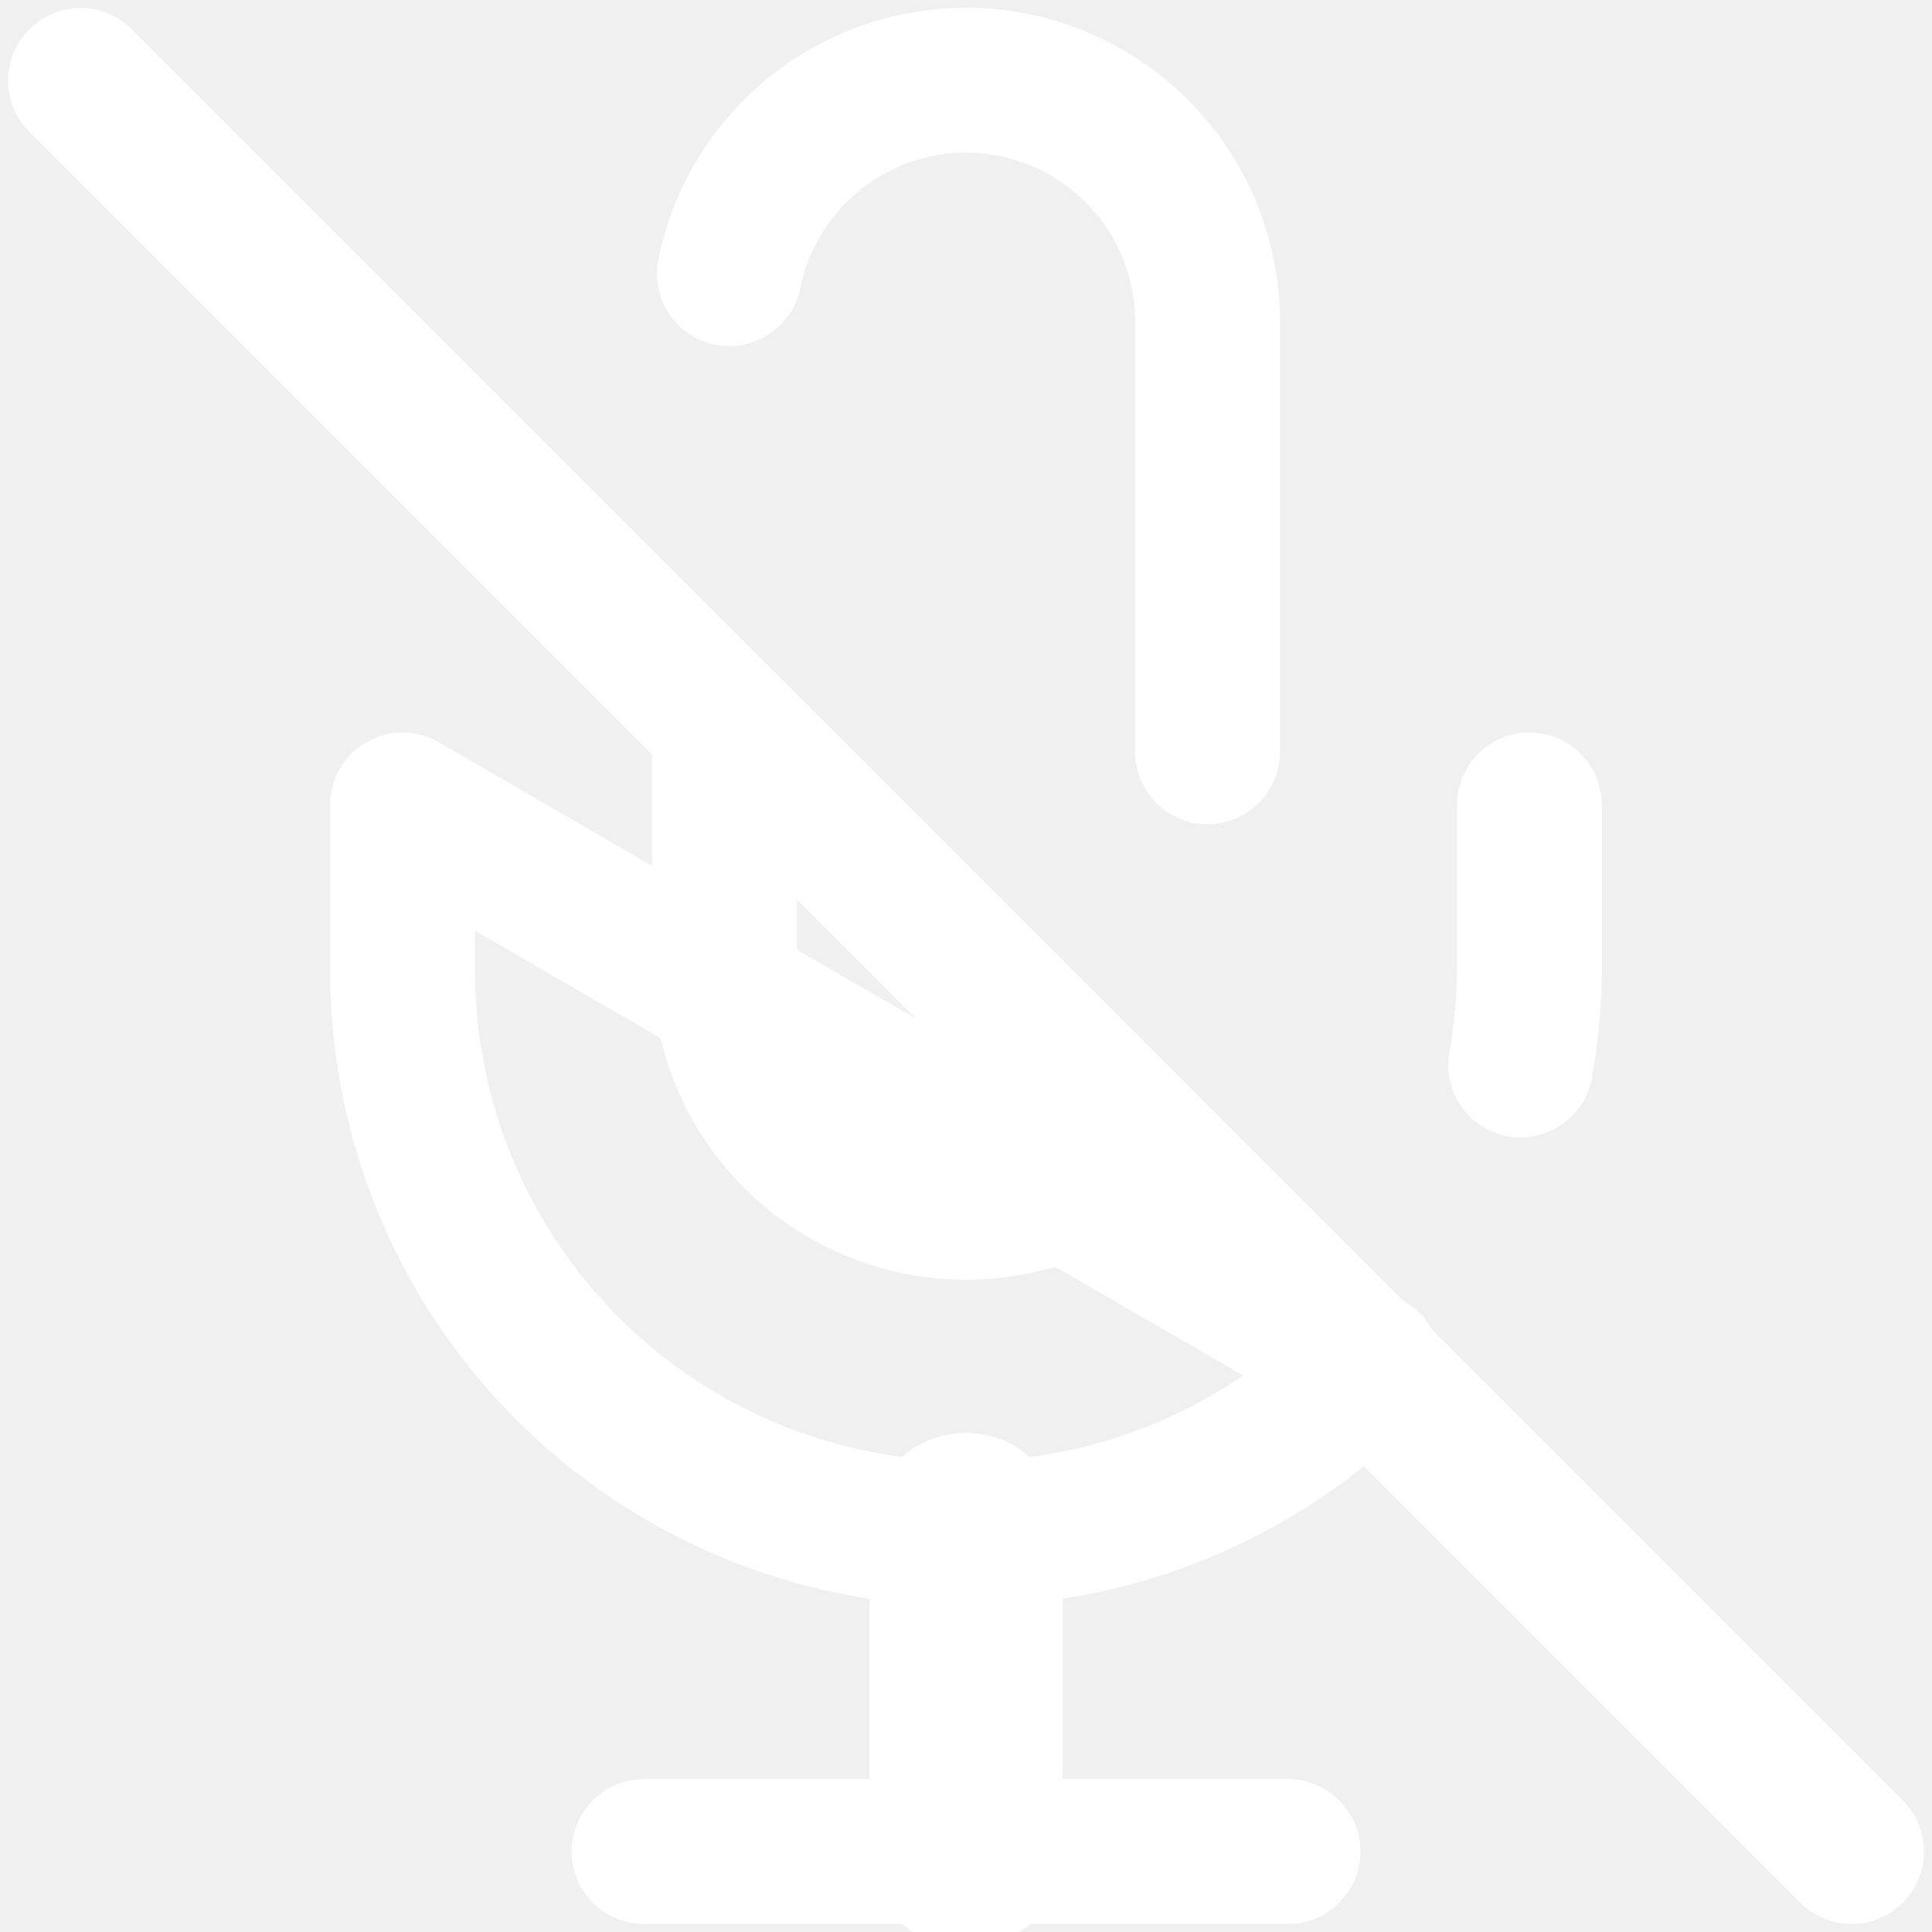
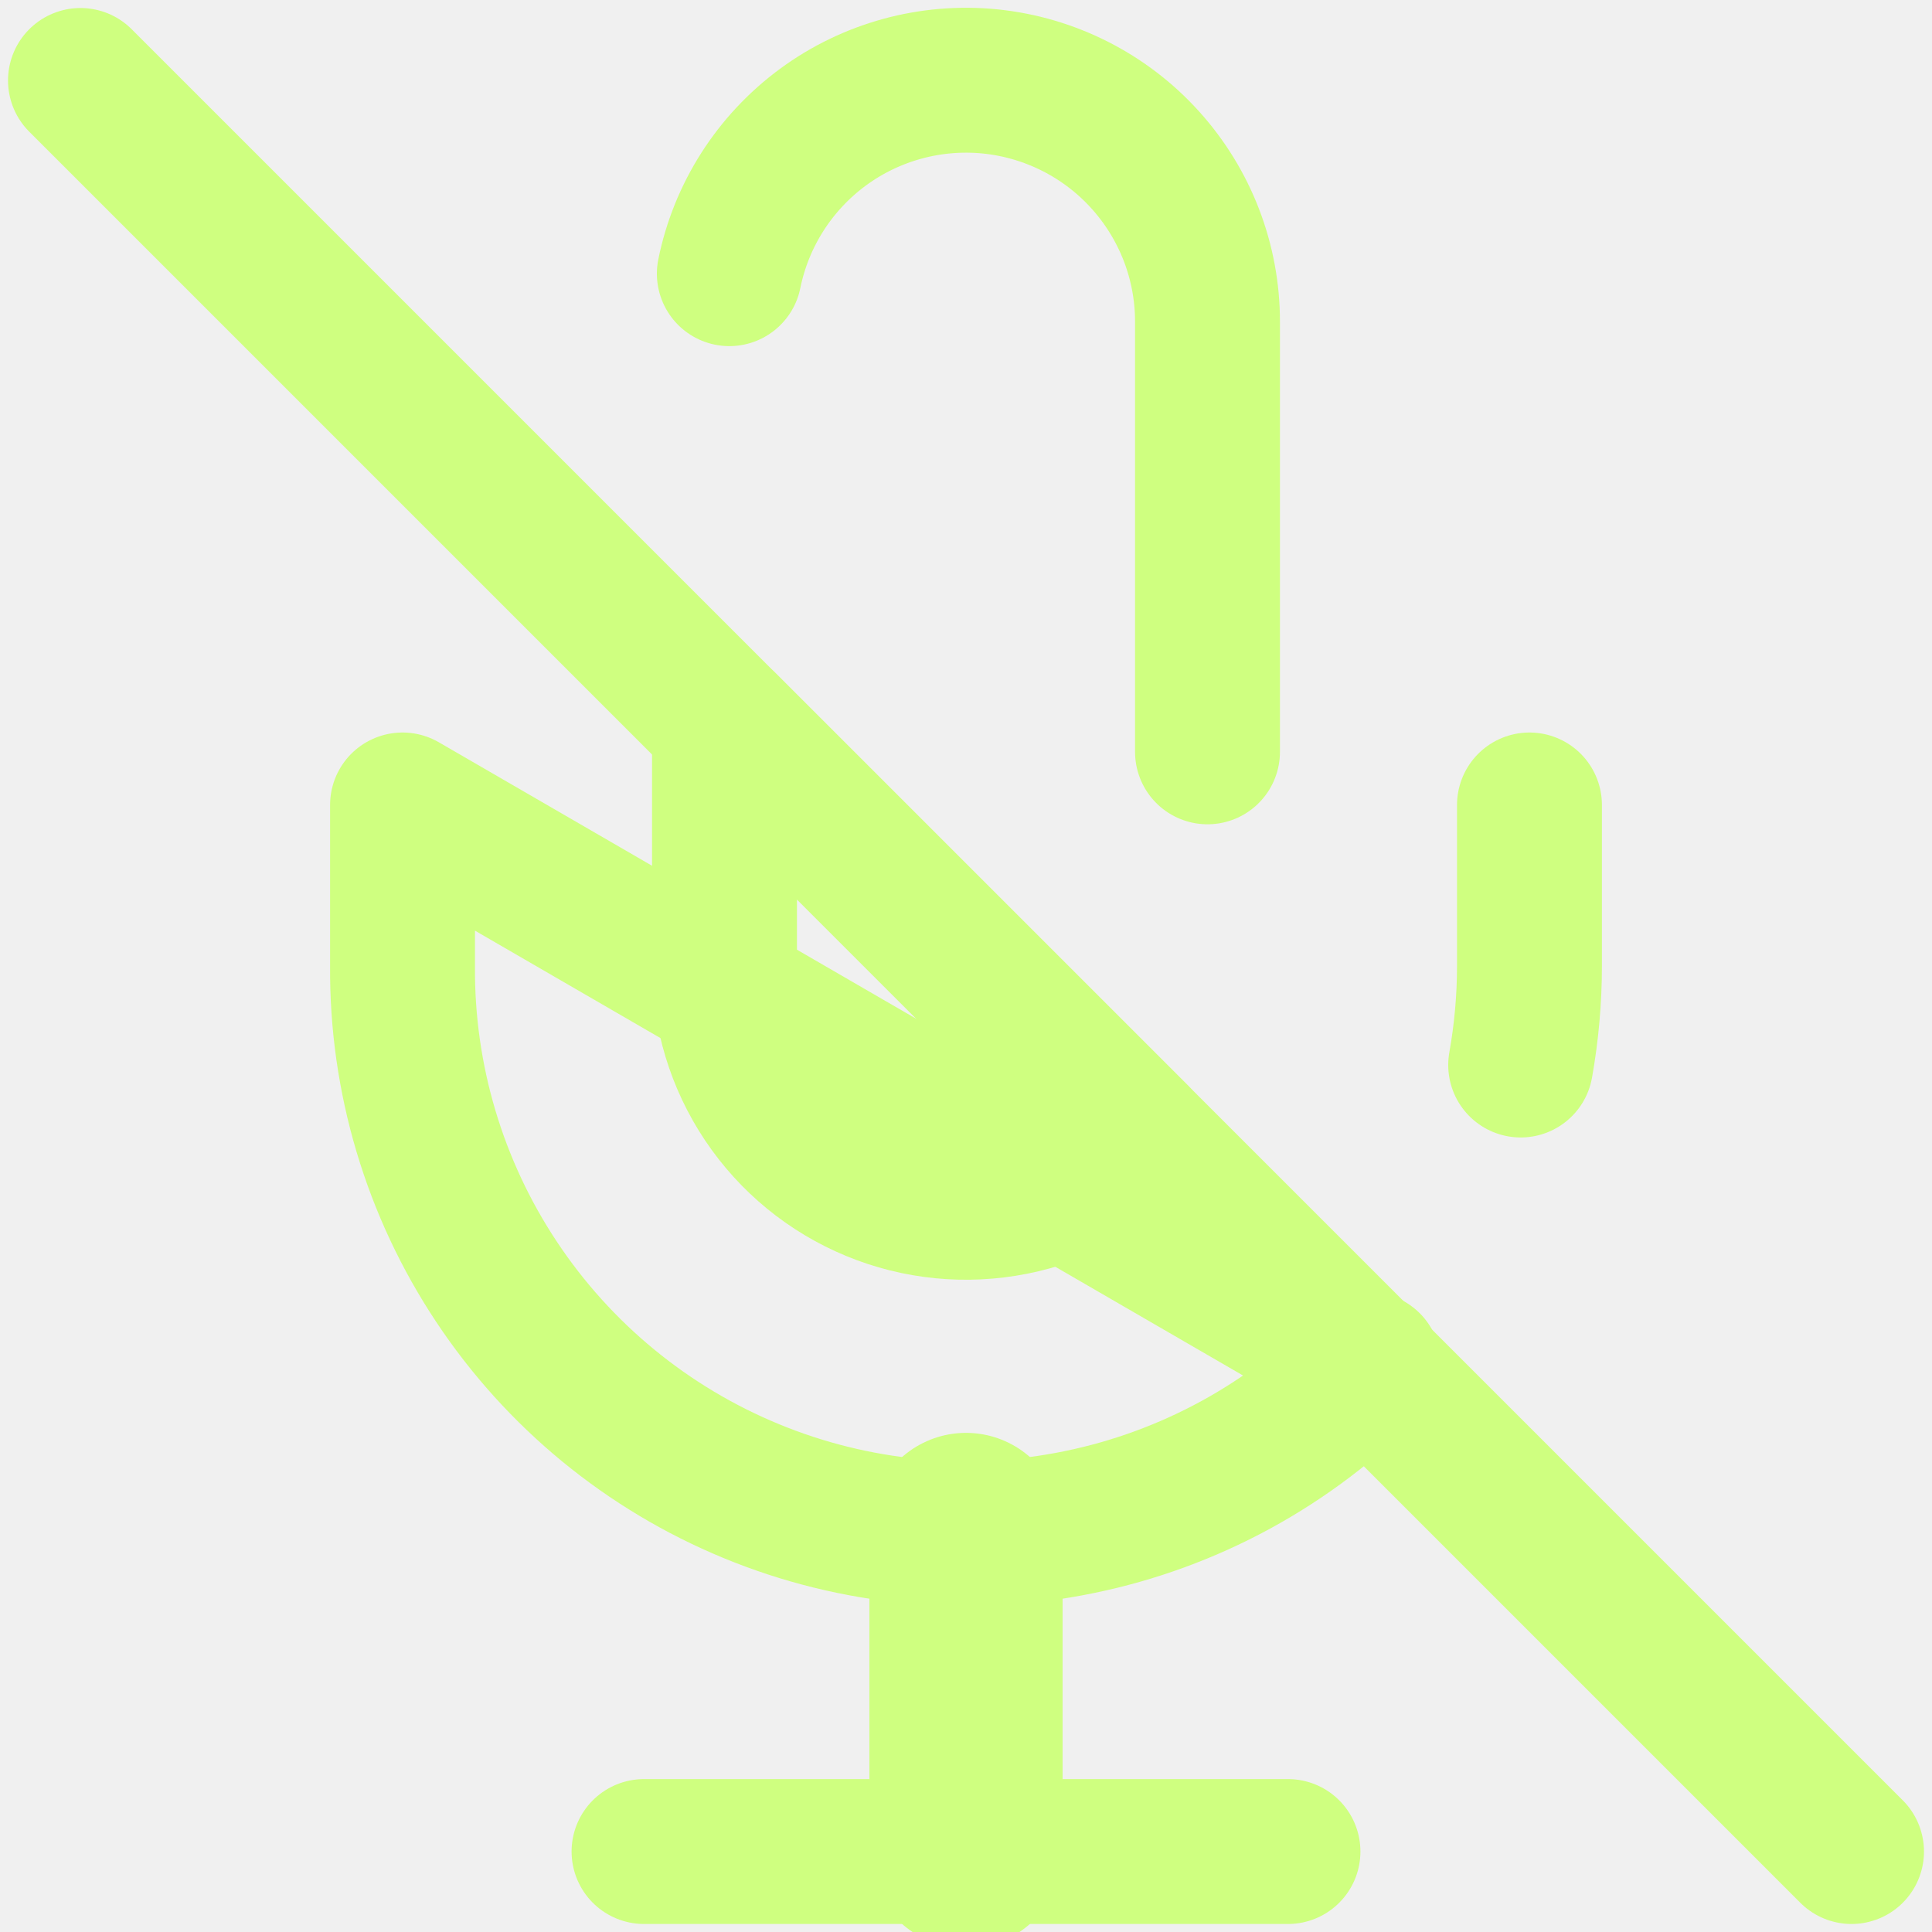
<svg xmlns="http://www.w3.org/2000/svg" width="20" height="20" viewBox="0 0 20 20" fill="none">
  <g clip-path="url(#clip0)">
-     <path d="M0.833 0.833L19.167 19.167" stroke="white" stroke-width="1.5" stroke-linecap="round" stroke-linejoin="round" />
-     <path d="M12.5 7.783V3.333C12.501 2.713 12.271 2.115 11.855 1.655C11.44 1.195 10.868 0.906 10.251 0.843C9.634 0.781 9.016 0.95 8.517 1.318C8.018 1.686 7.673 2.226 7.55 2.833M7.5 7.5V10C7.5 10.494 7.647 10.977 7.922 11.388C8.197 11.799 8.587 12.119 9.044 12.308C9.5 12.497 10.002 12.546 10.487 12.45C10.972 12.354 11.417 12.116 11.767 11.767L7.5 7.5Z" stroke="white" stroke-width="1.5" stroke-linecap="round" stroke-linejoin="round" />
-     <path d="M15.833 8.333V10C15.833 10.344 15.802 10.687 15.742 11.025M14.167 14.125C13.353 14.955 12.31 15.524 11.171 15.757C10.033 15.991 8.85 15.879 7.775 15.435C6.701 14.992 5.783 14.238 5.14 13.269C4.497 12.301 4.158 11.162 4.167 10V8.333L14.167 14.125Z" stroke="white" stroke-width="1.5" stroke-linecap="round" stroke-linejoin="round" />
-     <path d="M10 15.833V19.167" stroke="white" stroke-width="2" stroke-linecap="round" stroke-linejoin="round" />
-     <path d="M6.667 19.167H13.333" stroke="white" stroke-width="1.5" stroke-linecap="round" stroke-linejoin="round" />
+     <path d="M0.833 0.833L19.167 19.167" stroke="#cfff80" stroke-width="1.5" stroke-linecap="round" stroke-linejoin="round" />
+     <path d="M12.5 7.783V3.333C12.501 2.713 12.271 2.115 11.855 1.655C11.44 1.195 10.868 0.906 10.251 0.843C9.634 0.781 9.016 0.95 8.517 1.318C8.018 1.686 7.673 2.226 7.55 2.833M7.5 7.5V10C7.5 10.494 7.647 10.977 7.922 11.388C8.197 11.799 8.587 12.119 9.044 12.308C9.5 12.497 10.002 12.546 10.487 12.45C10.972 12.354 11.417 12.116 11.767 11.767L7.5 7.5Z" stroke="#cfff80" stroke-width="1.5" stroke-linecap="round" stroke-linejoin="round" />
+     <path d="M15.833 8.333V10C15.833 10.344 15.802 10.687 15.742 11.025M14.167 14.125C13.353 14.955 12.31 15.524 11.171 15.757C10.033 15.991 8.85 15.879 7.775 15.435C6.701 14.992 5.783 14.238 5.14 13.269C4.497 12.301 4.158 11.162 4.167 10V8.333L14.167 14.125Z" stroke="#cfff80" stroke-width="1.5" stroke-linecap="round" stroke-linejoin="round" />
+     <path d="M10 15.833V19.167" stroke="#cfff80" stroke-width="2" stroke-linecap="round" stroke-linejoin="round" />
+     <path d="M6.667 19.167H13.333" stroke="#cfff80" stroke-width="1.5" stroke-linecap="round" stroke-linejoin="round" />
  </g>
  <defs>
    <clipPath id="clip0">
-       <rect width="20" height="20" fill="white" />
+       <rect width="20" height="20" fill="#cfff80" />
    </clipPath>
  </defs>
</svg>
